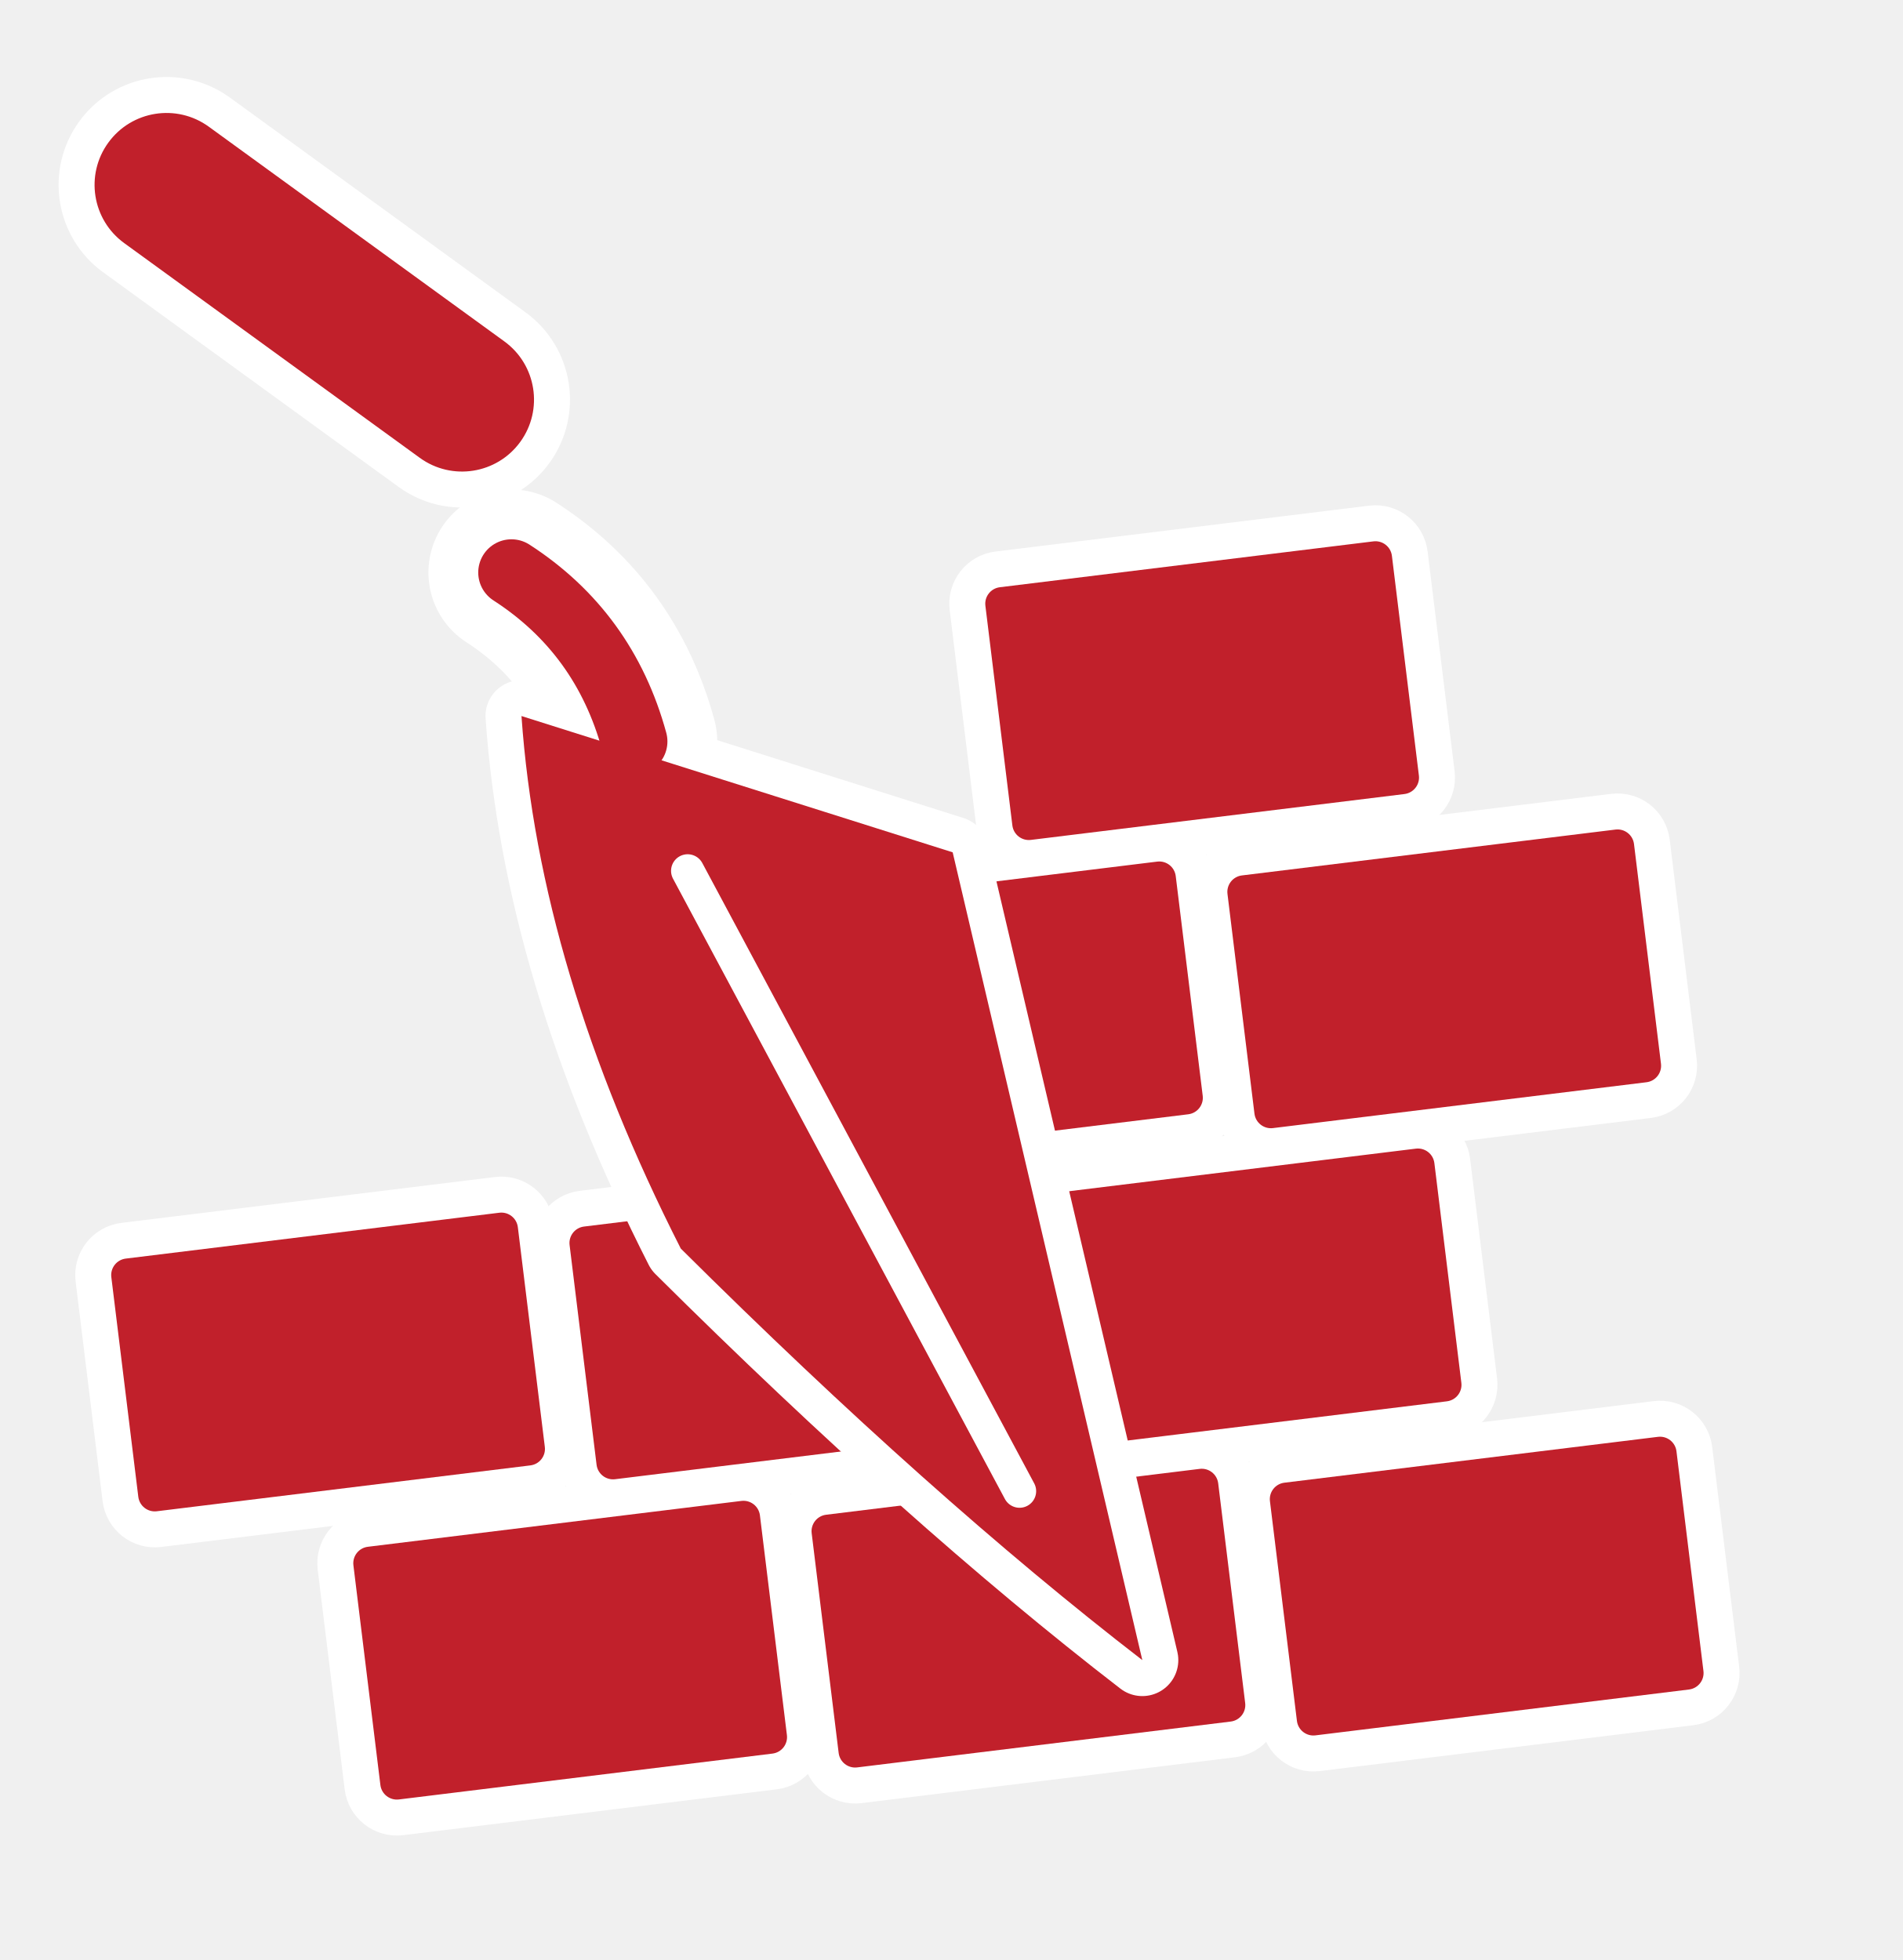
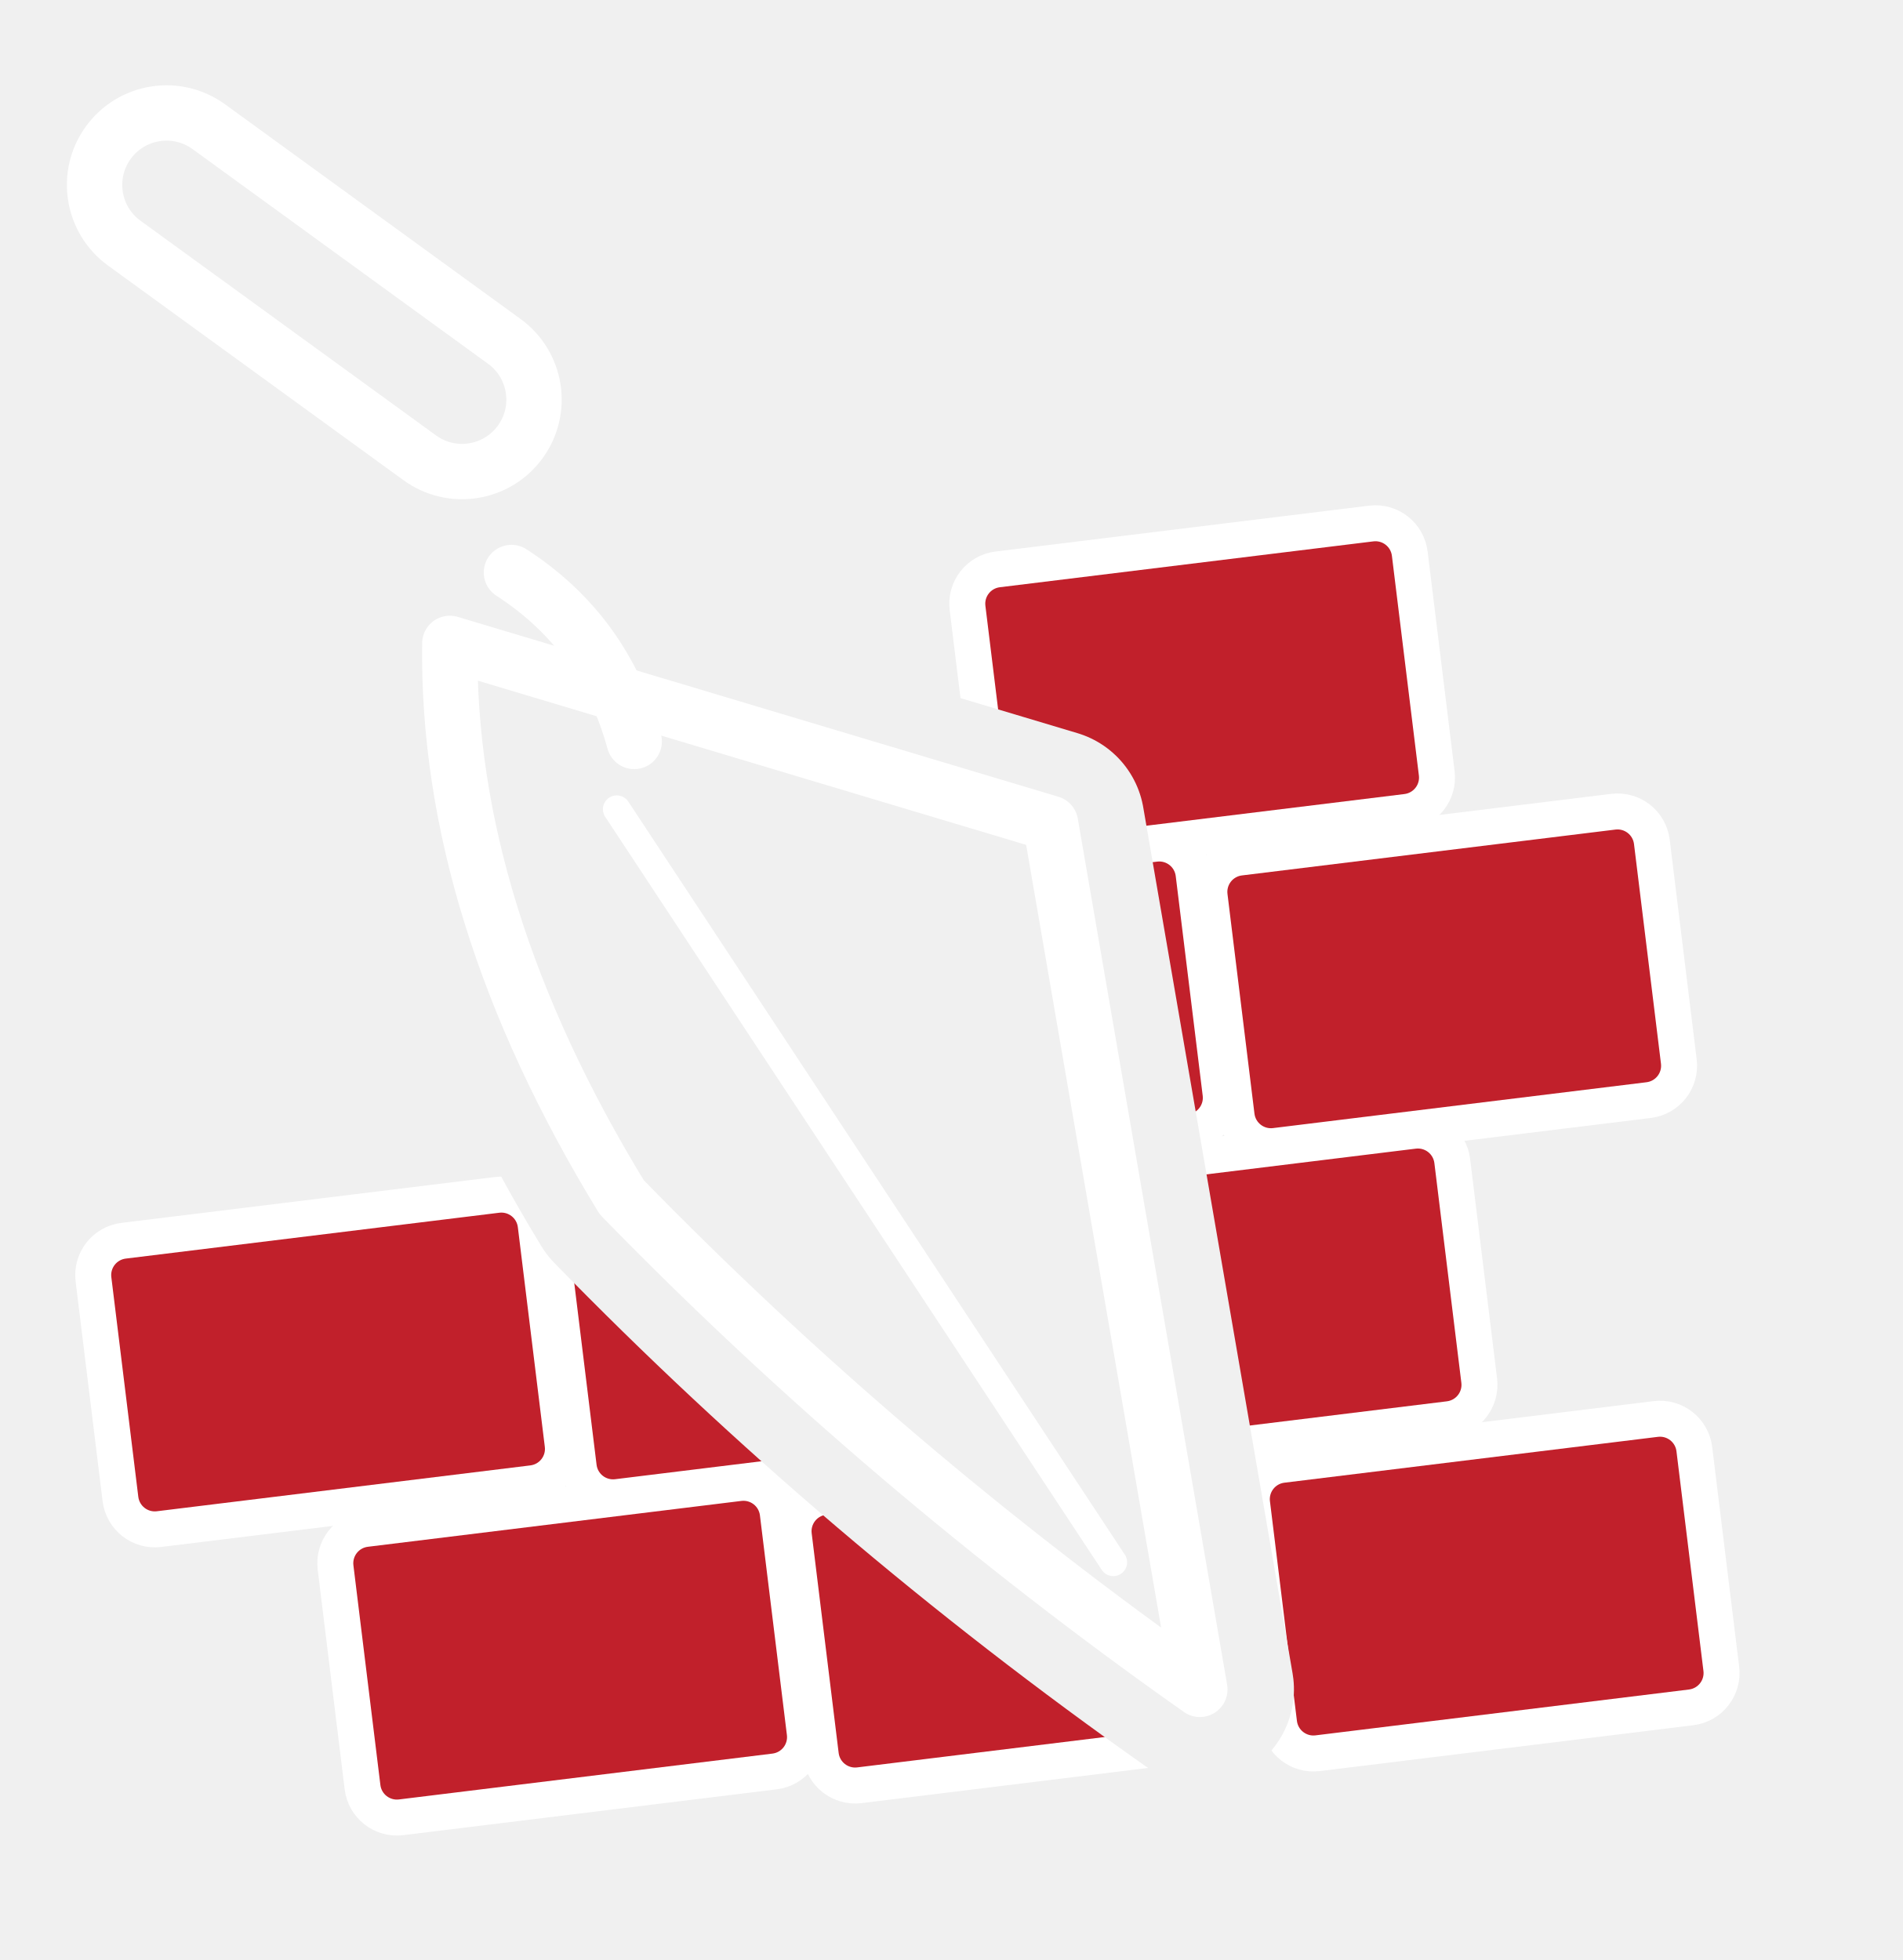
<svg xmlns="http://www.w3.org/2000/svg" viewBox="0 0 330 340" width="330" height="340" role="img" aria-label="Neres Restoration">
  <g transform="translate(2,2) scale(0.96) rotate(-4 170 180)">
-     <g fill="#ffffff" stroke="#ffffff" stroke-width="13" stroke-linejoin="round">
-       <rect x="222" y="268" width="74" height="46" rx="3" transform="rotate(-3 259.0 291.0)" />
-       <rect x="139" y="268" width="74" height="46" rx="3" transform="rotate(-3 176.0 291.0)" />
-       <rect x="56" y="268" width="74" height="46" rx="3" transform="rotate(-3 93.0 291.0)" />
-       <rect x="182" y="213" width="74" height="46" rx="3" transform="rotate(-3 219.0 236.0)" />
-       <rect x="99" y="213" width="74" height="46" rx="3" transform="rotate(-3 136.0 236.0)" />
-       <rect x="16" y="213" width="74" height="46" rx="3" transform="rotate(-3 53.0 236.0)" />
-       <rect x="222" y="158" width="74" height="46" rx="3" transform="rotate(-3 259.0 181.0)" />
-       <rect x="139" y="158" width="74" height="46" rx="3" transform="rotate(-3 176.0 181.0)" />
-       <rect x="182" y="103" width="74" height="46" rx="3" transform="rotate(-3 219.0 126.0)" />
-     </g>
-     <g fill="#c1202b">
-       <rect x="222" y="268" width="74" height="46" rx="3" transform="rotate(-3 259.0 291.0)" />
-       <rect x="139" y="268" width="74" height="46" rx="3" transform="rotate(-3 176.0 291.0)" />
-       <rect x="56" y="268" width="74" height="46" rx="3" transform="rotate(-3 93.0 291.0)" />
-       <rect x="182" y="213" width="74" height="46" rx="3" transform="rotate(-3 219.0 236.0)" />
-       <rect x="99" y="213" width="74" height="46" rx="3" transform="rotate(-3 136.0 236.0)" />
-       <rect x="16" y="213" width="74" height="46" rx="3" transform="rotate(-3 53.0 236.0)" />
-       <rect x="222" y="158" width="74" height="46" rx="3" transform="rotate(-3 259.0 181.0)" />
-       <rect x="139" y="158" width="74" height="46" rx="3" transform="rotate(-3 176.0 181.0)" />
-       <rect x="182" y="103" width="74" height="46" rx="3" transform="rotate(-3 219.0 126.0)" />
-     </g>
-     <g fill="#ffffff" stroke="#ffffff" stroke-width="13" stroke-linejoin="round" stroke-linecap="round">
-       <path d="M96 122 L172 152 L196 300 Q160 268 118 220 Q96 168 96 122 Z" />
-       <rect x="18" y="30" width="92" height="26" rx="13" transform="rotate(40 64 43)" />
-       <g stroke-width="30">
-         <path d="M96 96 Q112 108 116 128" fill="none" />
+     <mask id="tcffffff">
+       <rect x="-40" y="-40" width="420" height="440" fill="#fff" />
+       <g fill="#000" stroke="#000" stroke-width="34" stroke-linejoin="round" stroke-linecap="round">
+         <path d="M84 108 L190 148 L206 306 Q152 262 108 210 Q80 156 84 108 Z" />
+         <rect x="18" y="30" width="92" height="26" rx="13" transform="rotate(40 64 43)" />
+         <g fill="none" stroke-width="40">
+           <path d="M96 96 Q112 108 116 128" fill="none" />
+         </g>
+       </g>
+     </mask>
+     <g mask="url(#tcffffff)">
+       <g fill="#ffffff" stroke="#ffffff" stroke-width="13" stroke-linejoin="round">
+         <rect x="222" y="268" width="74" height="46" rx="3" transform="rotate(-3 259.0 291.0)" />
+         <rect x="139" y="268" width="74" height="46" rx="3" transform="rotate(-3 176.0 291.0)" />
+         <rect x="56" y="268" width="74" height="46" rx="3" transform="rotate(-3 93.0 291.0)" />
+         <rect x="182" y="213" width="74" height="46" rx="3" transform="rotate(-3 219.0 236.0)" />
+         <rect x="99" y="213" width="74" height="46" rx="3" transform="rotate(-3 136.0 236.0)" />
+         <rect x="16" y="213" width="74" height="46" rx="3" transform="rotate(-3 53.0 236.0)" />
+         <rect x="222" y="158" width="74" height="46" rx="3" transform="rotate(-3 259.0 181.0)" />
+         <rect x="139" y="158" width="74" height="46" rx="3" transform="rotate(-3 176.0 181.0)" />
+         <rect x="182" y="103" width="74" height="46" rx="3" transform="rotate(-3 219.0 126.0)" />
+       </g>
+       <g fill="#c1202b">
+         <rect x="222" y="268" width="74" height="46" rx="3" transform="rotate(-3 259.0 291.0)" />
+         <rect x="139" y="268" width="74" height="46" rx="3" transform="rotate(-3 176.0 291.0)" />
+         <rect x="56" y="268" width="74" height="46" rx="3" transform="rotate(-3 93.0 291.0)" />
+         <rect x="182" y="213" width="74" height="46" rx="3" transform="rotate(-3 219.0 236.0)" />
+         <rect x="99" y="213" width="74" height="46" rx="3" transform="rotate(-3 136.0 236.0)" />
+         <rect x="16" y="213" width="74" height="46" rx="3" transform="rotate(-3 53.0 236.0)" />
+         <rect x="222" y="158" width="74" height="46" rx="3" transform="rotate(-3 259.0 181.0)" />
+         <rect x="139" y="158" width="74" height="46" rx="3" transform="rotate(-3 176.0 181.0)" />
+         <rect x="182" y="103" width="74" height="46" rx="3" transform="rotate(-3 219.0 126.0)" />
      </g>
    </g>
-     <g fill="#c1202b">
-       <path d="M96 122 L172 152 L196 300 Q160 268 118 220 Q96 168 96 122 Z" />
+     <g fill="none" stroke="#ffffff" stroke-width="10" stroke-linejoin="round" stroke-linecap="round">
+       <path d="M84 108 L190 148 L206 306 Q152 262 108 210 Q80 156 84 108 Z" />
      <rect x="18" y="30" width="92" height="26" rx="13" transform="rotate(40 64 43)" />
-       <g stroke="#c1202b" stroke-width="12" stroke-linecap="round">
-         <path d="M96 96 Q112 108 116 128" fill="none" />
+       <path d="M96 96 Q112 108 116 128" fill="none" />
+       <g stroke-width="5">
+         <path d="M112 140 L192 282" fill="none" />
      </g>
    </g>
-     <path d="M124 152 L176 268" fill="none" stroke="#ffffff" stroke-width="6" stroke-linecap="round" />
  </g>
</svg>
